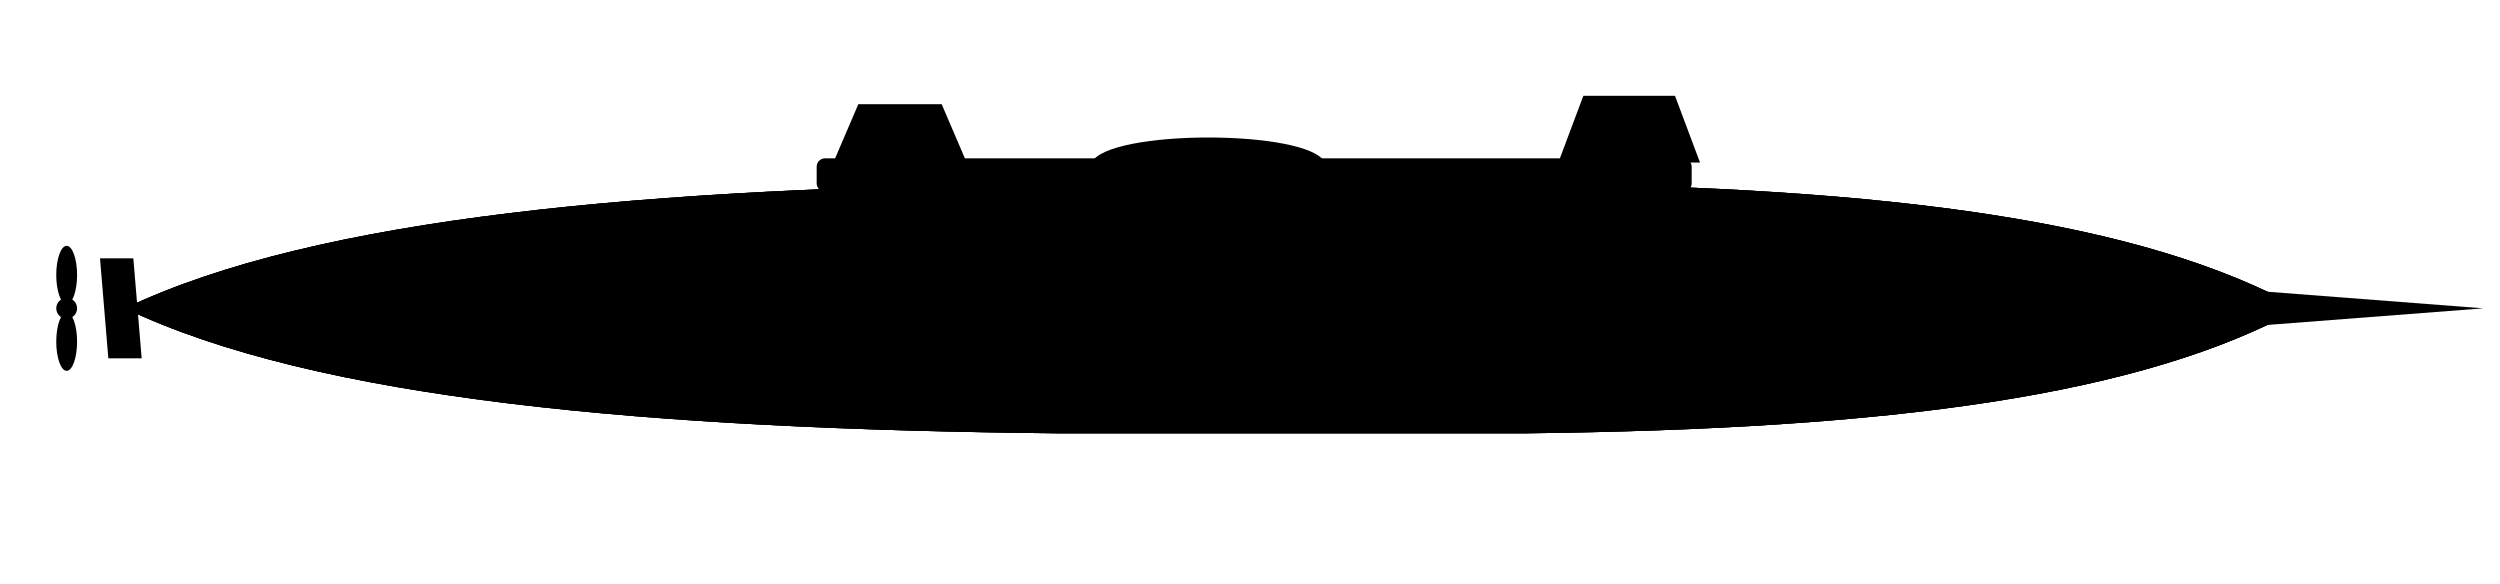
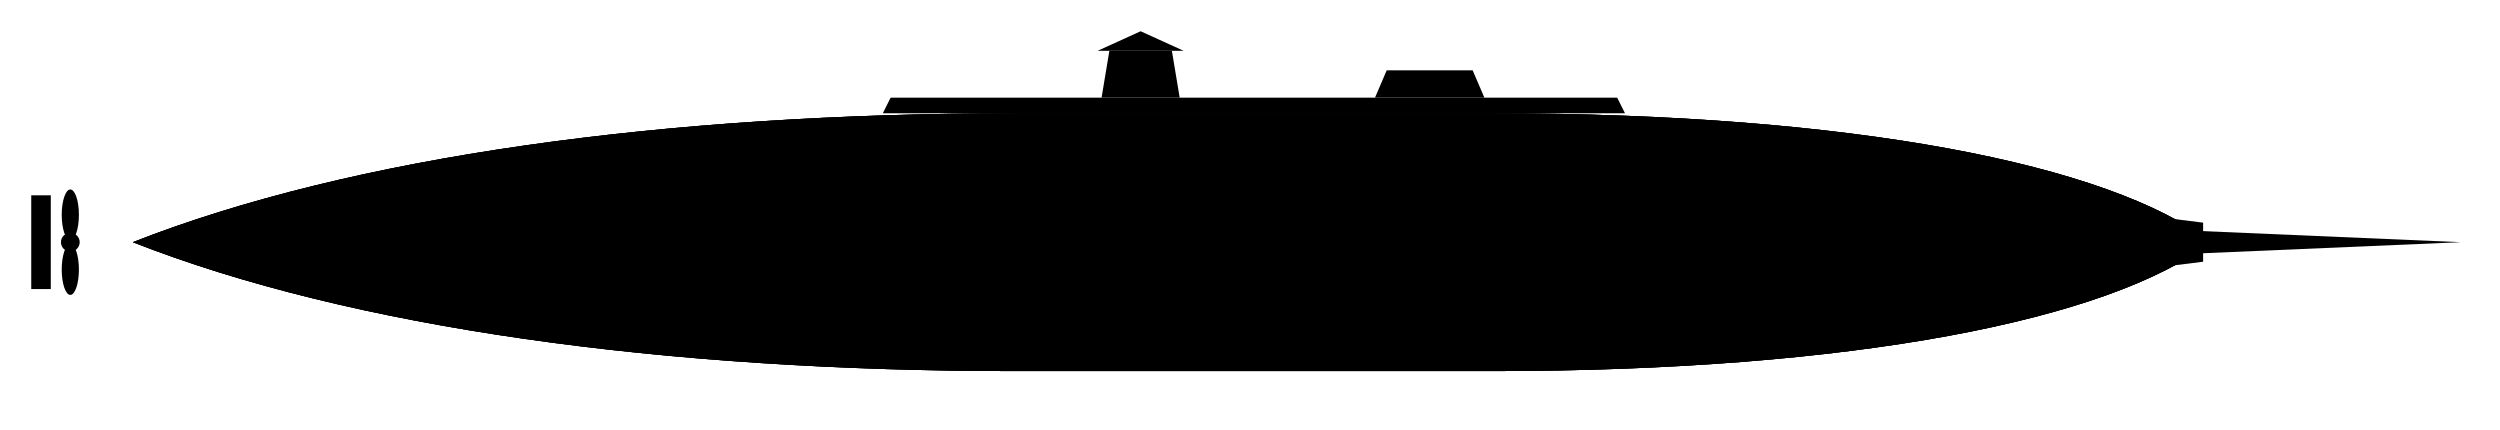
- <svg xmlns="http://www.w3.org/2000/svg" viewBox="0 0 600 140">
+ <svg xmlns="http://www.w3.org/2000/svg" viewBox="0 0 640 110">
  <defs>
    <linearGradient id="nautilus-sheen" x1="0" y1="0" x2="0" y2="1">
      <stop offset="0" class="n-hull-sheen-top" />
-       <stop offset="0.55" class="n-hull-sheen-mid" />
+       <stop offset="0.5" class="n-hull-sheen-mid" />
      <stop offset="1" class="n-hull-sheen-bottom" />
    </linearGradient>
  </defs>
  <g class="n-screw">
-     <ellipse cx="16" cy="66" rx="2.5" ry="7" />
-     <ellipse cx="16" cy="82" rx="2.5" ry="7" />
-     <circle cx="16" cy="74" r="2.5" />
-     <path d="M16 74 H32" />
+     <path d="M34 62 H16" />
+     <ellipse cx="18" cy="55" rx="2.2" ry="6.5" />
+     <ellipse cx="18" cy="69" rx="2.2" ry="6.5" />
+     <circle cx="18" cy="62" r="2.4" />
  </g>
-   <path class="n-rudder" d="M24 62 H32 L34 86 H26 Z" />
-   <path class="n-hull" d="M30 74 C76 52 156 45 254 44 L366 44 C454 45 514 53 552 74 C514 95 454 103 366 104 L254 104 C156 103 76 96 30 74 Z" />
-   <path class="n-hull-shade" d="M30 74 C76 52 156 45 254 44 L366 44 C454 45 514 53 552 74 C514 95 454 103 366 104 L254 104 C156 103 76 96 30 74 Z" fill="url(#nautilus-sheen)" />
+   <path class="n-rudder" d="M8 50 H13 L13 74 H8 Z" />
+   <path class="n-hull" d="M34 62 C90 40 170 29 260 29 L382 29 C474 29 540 42 566 62 C540 82 474 95 382 95 L260 95 C170 95 90 84 34 62 Z" />
+   <path class="n-hull-shade" d="M34 62 C90 40 170 29 260 29 L382 29 C474 29 540 42 566 62 C540 82 474 95 382 95 L260 95 C170 95 90 84 34 62 Z" fill="url(#nautilus-sheen)" />
  <g class="n-plates">
-     <path d="M118 52 C112 64 112 84 118 96" />
-     <path d="M186 47 C180 62 180 86 186 101" />
-     <path d="M254 45 C248 61 248 87 254 103" />
-     <path d="M322 45 C316 61 316 87 322 103" />
-     <path d="M390 46 C384 62 384 86 390 102" />
-     <path d="M458 50 C452 63 452 85 458 98" />
-     <path d="M40 74 C160 70 420 70 546 74" />
+     <path d="M120 41 C115 52 115 72 120 83" />
+     <path d="M190 32 C185 48 185 76 190 92" />
+     <path d="M260 29 C255 46 255 78 260 95" />
+     <path d="M330 29 C325 46 325 78 330 95" />
+     <path d="M400 30 C395 47 395 77 400 94" />
+     <path d="M468 35 C463 50 463 74 468 89" />
+     <path d="M44 62 C170 59 430 59 556 62" />
  </g>
  <g class="n-lights">
-     <circle cx="232" cy="80" r="3" />
-     <circle cx="262" cy="80" r="3" />
-     <circle cx="292" cy="80" r="3" />
-     <circle cx="322" cy="80" r="3" />
-     <circle cx="352" cy="80" r="3" />
+     <circle cx="236" cy="66" r="3.4" />
+     <circle cx="268" cy="66" r="3.4" />
+     <circle cx="300" cy="66" r="3.4" />
+     <circle cx="332" cy="66" r="3.4" />
+     <circle cx="364" cy="66" r="3.4" />
  </g>
-   <path class="n-plane" d="M286 88 L336 88 L330 97 L292 97 Z" />
-   <rect class="n-platform" x="196" y="38" width="210" height="8" rx="2" />
-   <path class="n-longboat" d="M262 39 C266 31 314 31 318 39 Z" />
-   <g class="n-cage n-lantern-cage">
-     <path d="M200 39 L206 25 L226 25 L232 39 Z" />
-     <circle class="n-lantern" cx="216" cy="31" r="4.5" />
+   <path class="n-platform" d="M226 29 L228 25 L414 25 L416 29 Z" />
+   <g class="n-rail">
+     <path d="M232 18 H404" />
+     <path d="M232 25 V18" />
+     <path d="M244 25 V18" />
+     <path d="M256 25 V18" />
+     <path d="M268 25 V18" />
+     <path d="M280 25 V18" />
+     <path d="M292 25 V18" />
+     <path d="M304 25 V18" />
+     <path d="M316 25 V18" />
+     <path d="M328 25 V18" />
+     <path d="M340 25 V18" />
+     <path d="M352 25 V18" />
+     <path d="M364 25 V18" />
+     <path d="M376 25 V18" />
+     <path d="M388 25 V18" />
+     <path d="M400 25 V18" />
  </g>
-   <g class="n-cage n-steersman">
-     <path d="M374 39 L380 23 L402 23 L408 39 Z" />
-     <path class="n-glass" d="M384 28 L399 28 L401 34 L382 34 Z" />
+   <g class="n-lantern-house">
+     <path class="n-cage" d="M282 25 L284 13 L300 13 L302 25 Z" />
+     <path class="n-cage-cap" d="M281 13 L292 8 L303 13 Z" />
+     <circle class="n-lantern" cx="292" cy="19" r="4.2" />
  </g>
-   <path class="n-spur" d="M544 70 L596 74 L544 78 Z" />
-   <path class="n-outline" d="M30 74 C76 52 156 45 254 44 L366 44 C454 45 514 53 552 74 C514 95 454 103 366 104 L254 104 C156 103 76 96 30 74 Z" />
+   <g class="n-steersman">
+     <path class="n-cage" d="M352 25 L355 18 L377 18 L380 25 Z" />
+     <path class="n-glass" d="M358 20.5 H374 L375.5 23.5 H356.5 Z" />
+   </g>
+   <path class="n-spur" d="M560 59 L630 62 L560 65 Z" />
+   <path class="n-spur-collar" d="M556 56 L564 57 L564 67 L556 68 Z" />
+   <path class="n-outline" d="M34 62 C90 40 170 29 260 29 L382 29 C474 29 540 42 566 62 C540 82 474 95 382 95 L260 95 C170 95 90 84 34 62 Z" />
</svg>
